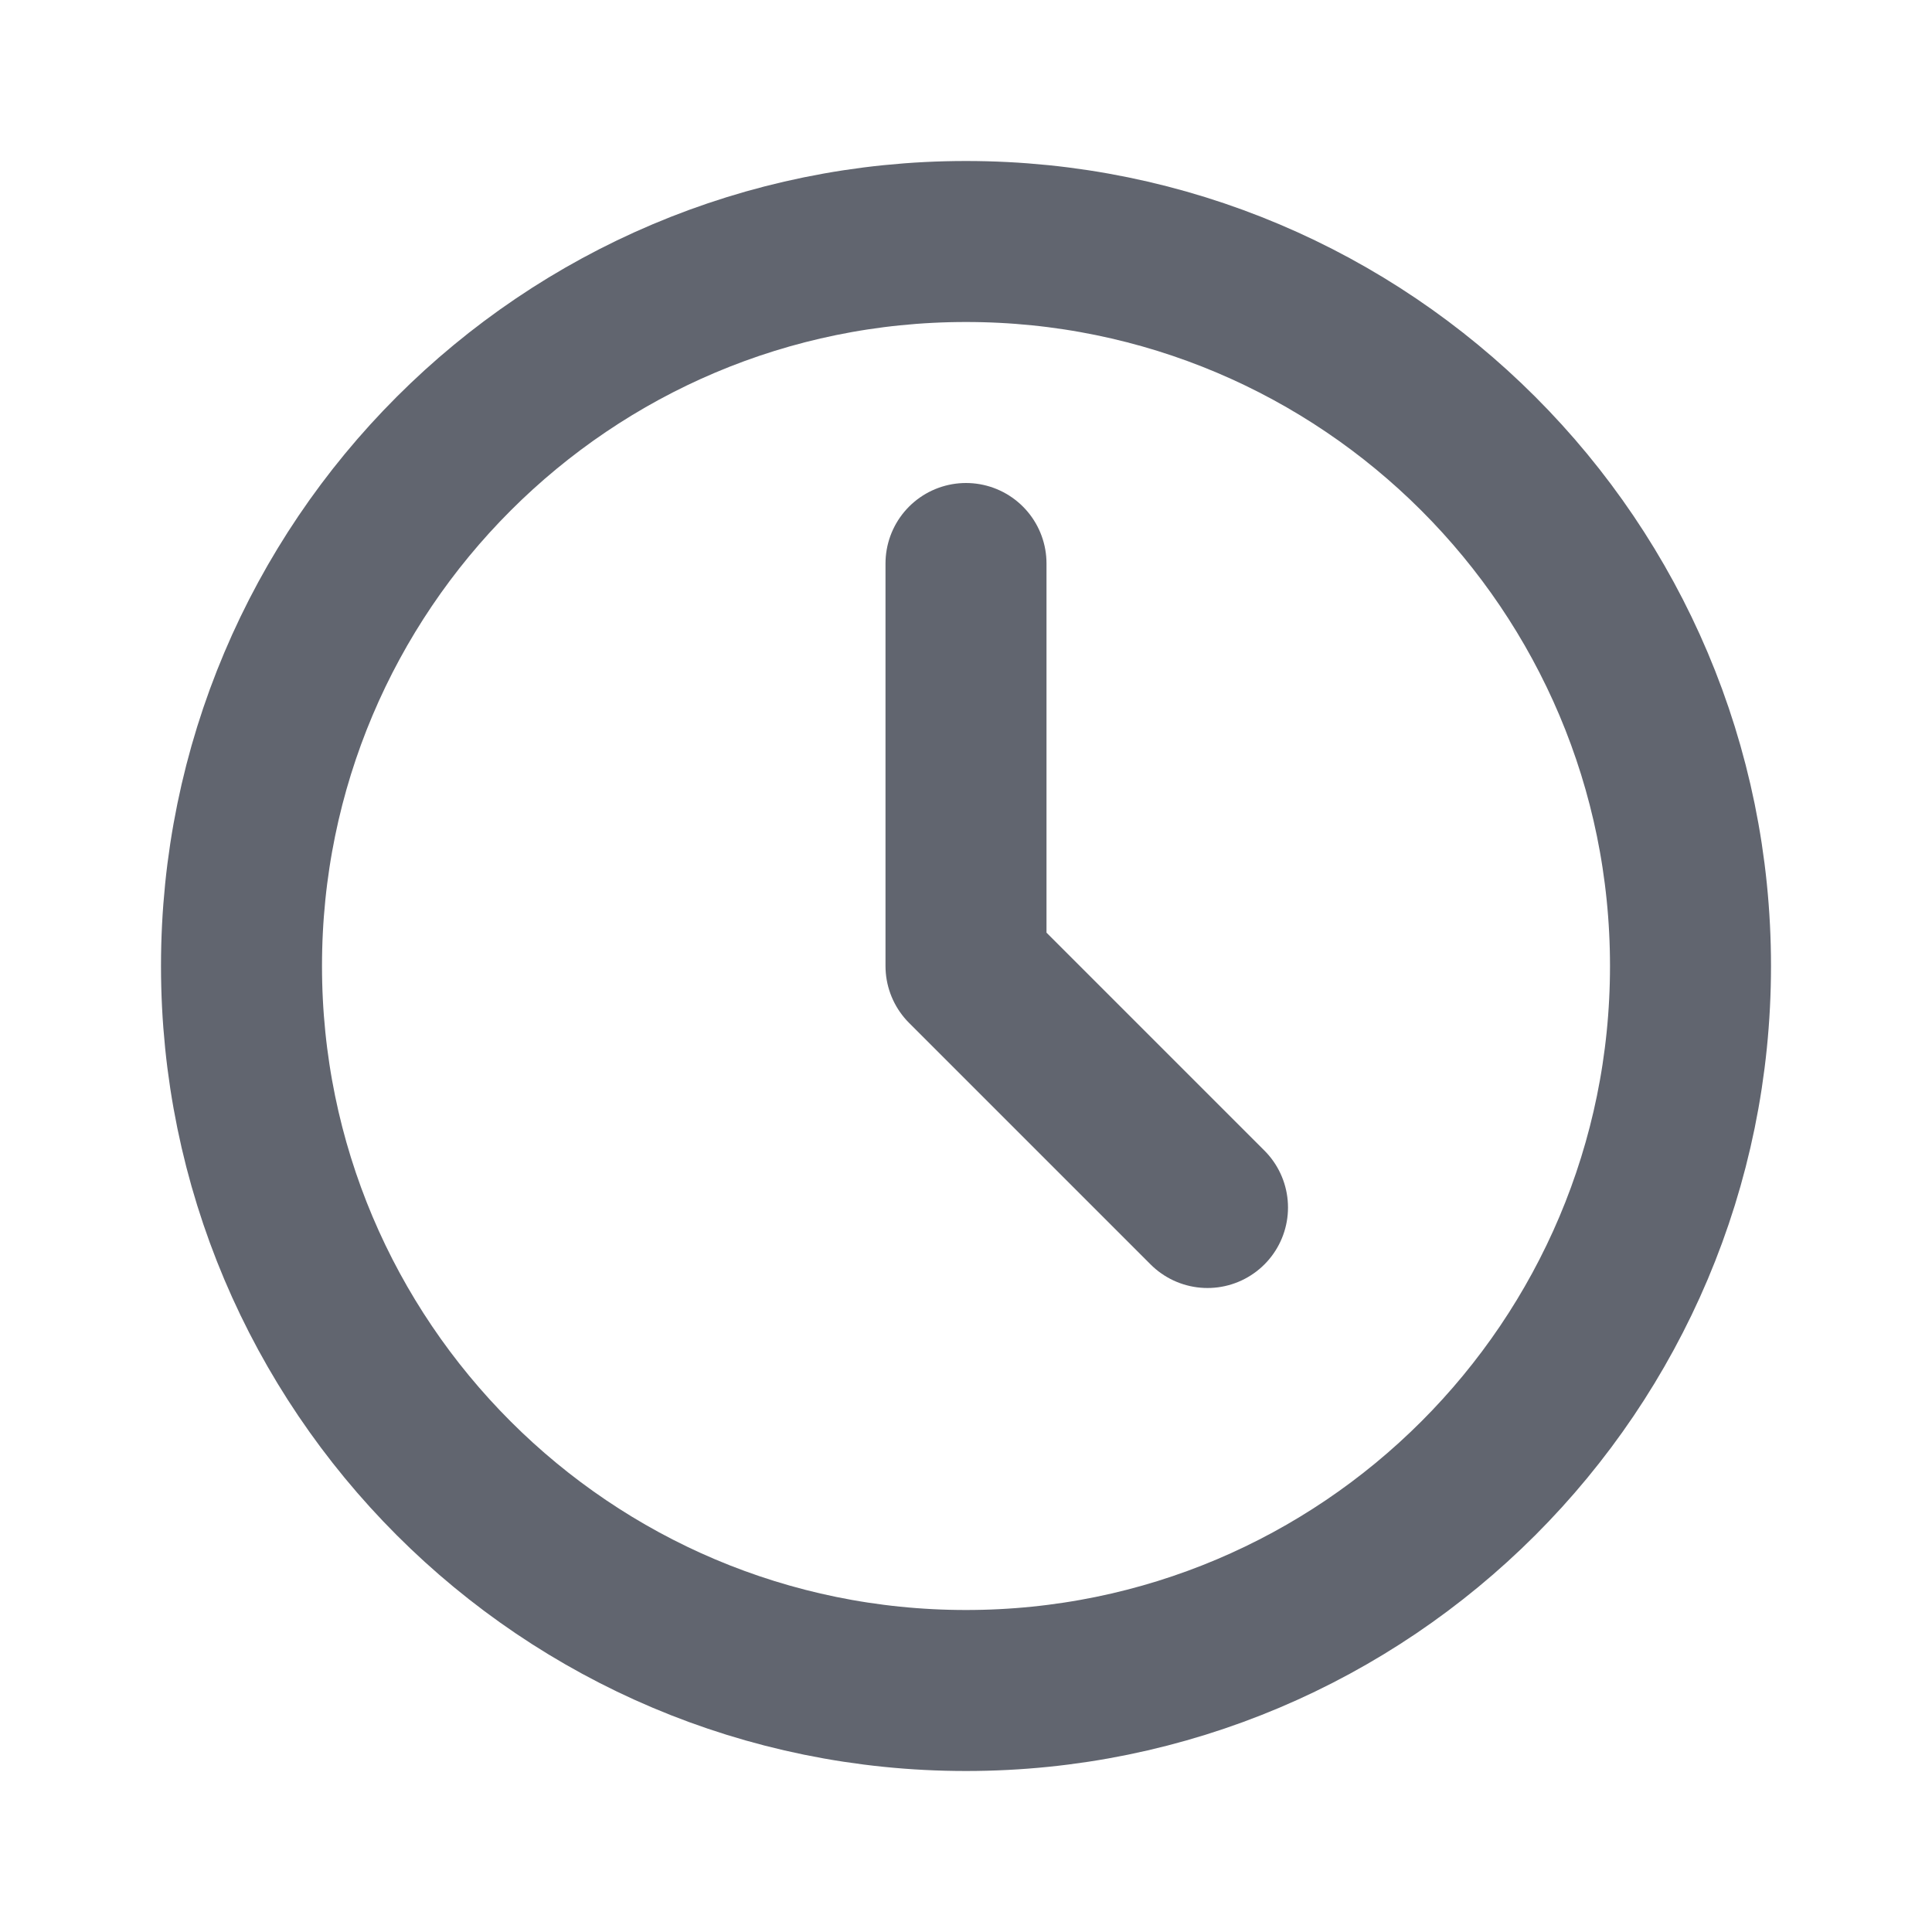
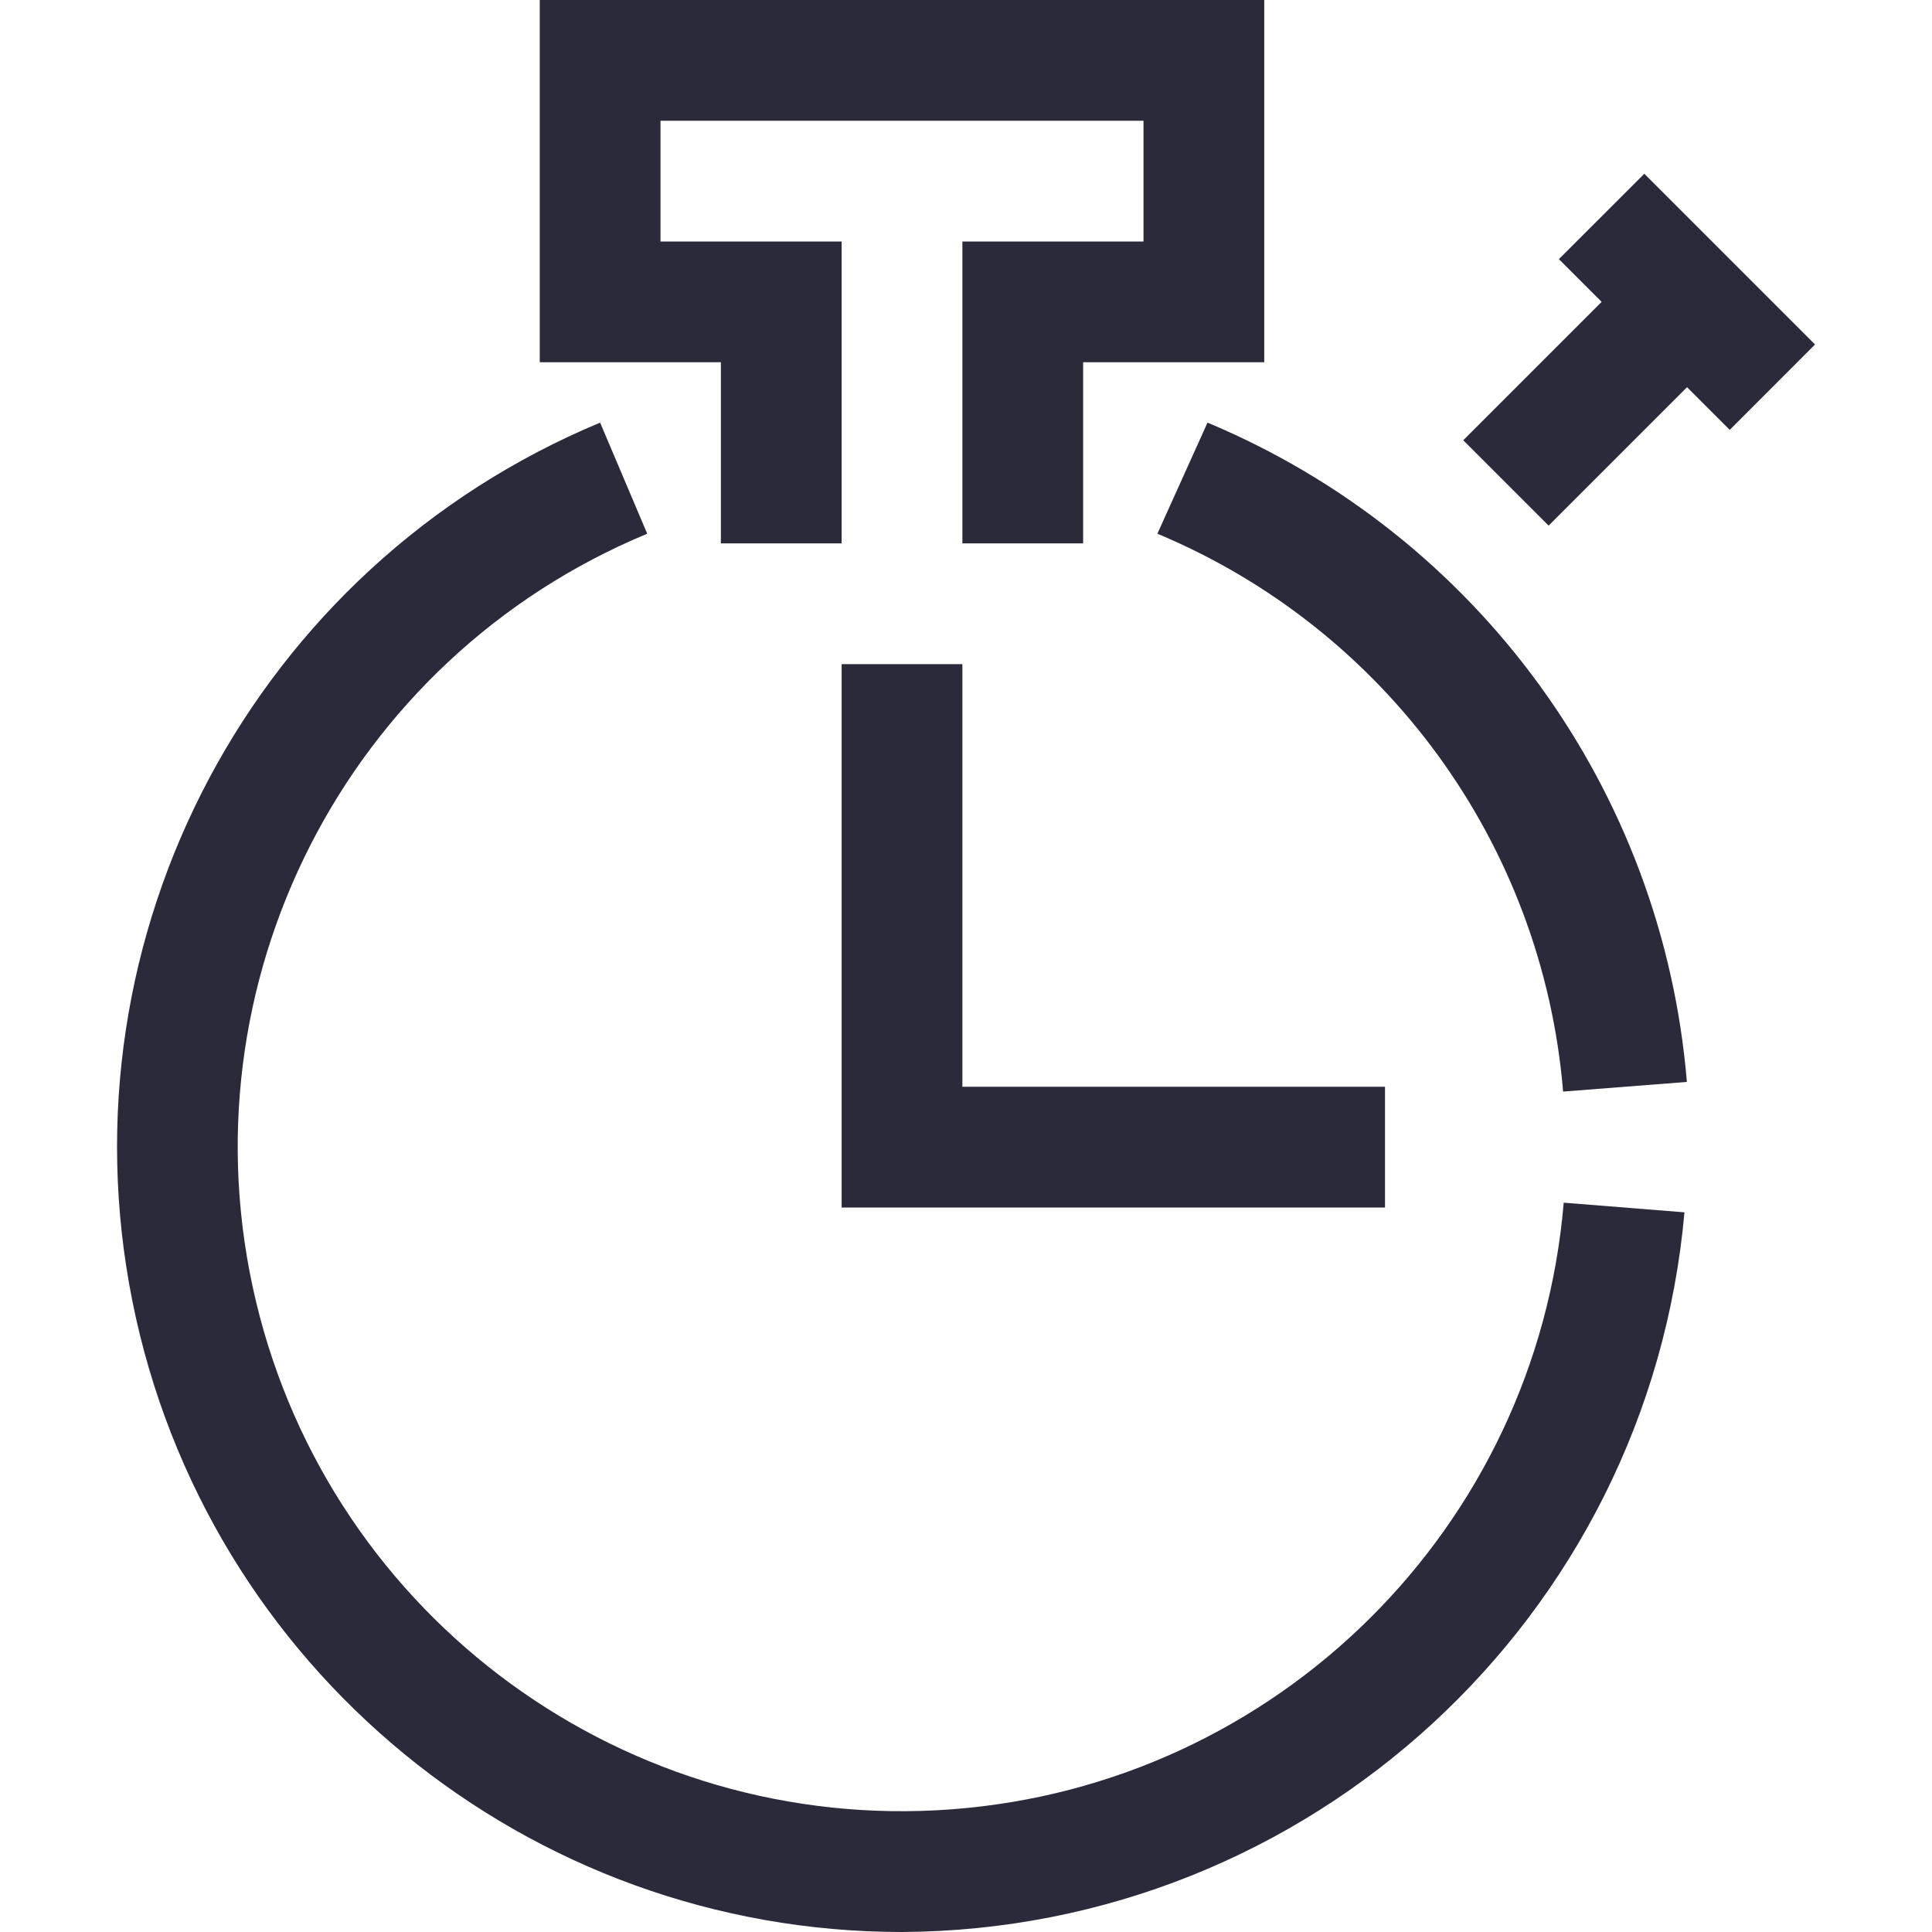
- <svg xmlns="http://www.w3.org/2000/svg" width="24" height="24" viewBox="0 0 24 24" fill="none">
-   <path d="M12 21C16.971 21 21 16.971 21 12C21 7.029 16.971 3 12 3C7.029 3 3 7.029 3 12C3 16.971 7.029 21 12 21Z" stroke="#61656F" stroke-width="2" stroke-linecap="round" stroke-linejoin="round" />
-   <path d="M12 7V12L15 15" stroke="#61656F" stroke-width="2" stroke-linecap="round" stroke-linejoin="round" />
+ <svg xmlns="http://www.w3.org/2000/svg" t="1680685739409" class="icon" viewBox="0 0 1024 1024" version="1.1" p-id="2938" width="200" height="200">
+   <path d="M478.08 1024a416 416 0 0 1-160-800l24.96 58.88A352 352 0 1 0 828.8 637.44l64 5.12A418.56 418.56 0 0 1 478.08 1024zM828.48 578.56a352 352 0 0 0-215.04-295.68L640 224a416 416 0 0 1 254.08 349.44z" fill="#2A2A3B" p-id="2939" />
+   <path d="M574.08 288h-64V128h96V64h-256v64h96v160h-64V192h-96V0h384v192h-96v96zM775.552 233.344l95.936-95.936 45.248 45.248-95.936 95.936z" fill="#2A2A3B" p-id="2940" />
+   <path d="M826.24 137.344l45.28-45.248 90.496 90.496L916.8 227.84zM734.08 640h-288v-288h64v224h224v64z" fill="#2A2A3B" p-id="2941" />
</svg>
